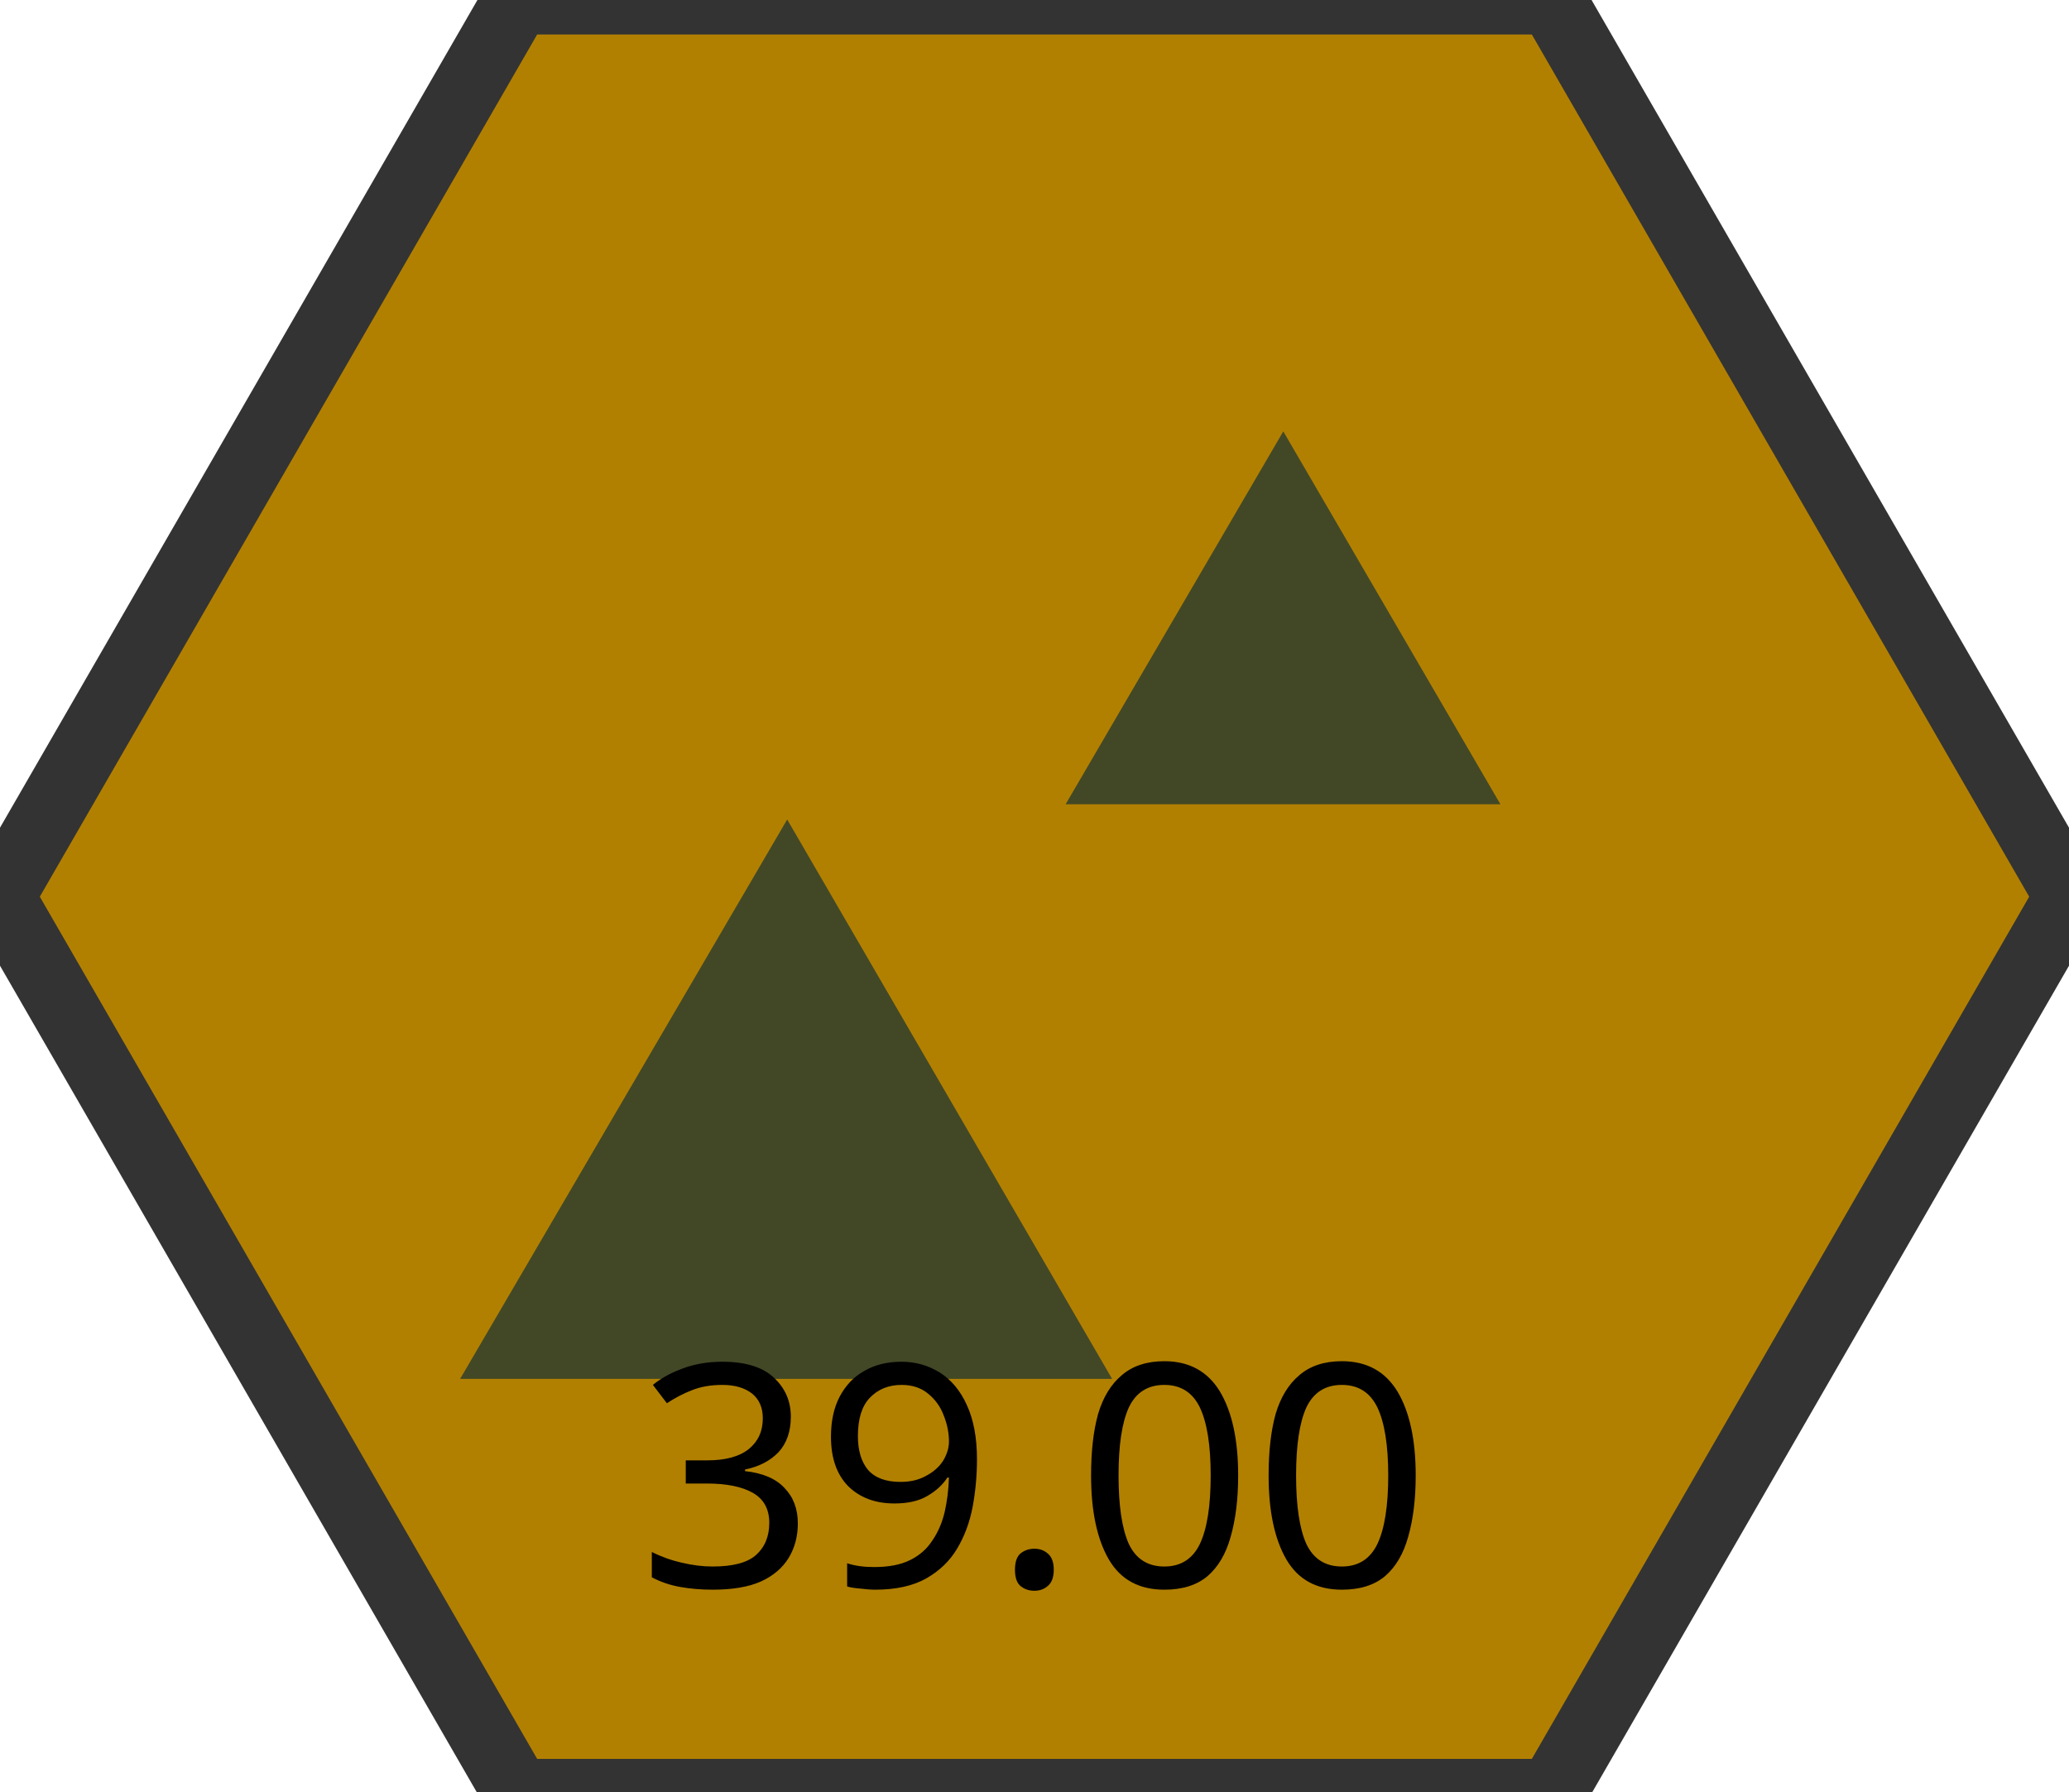
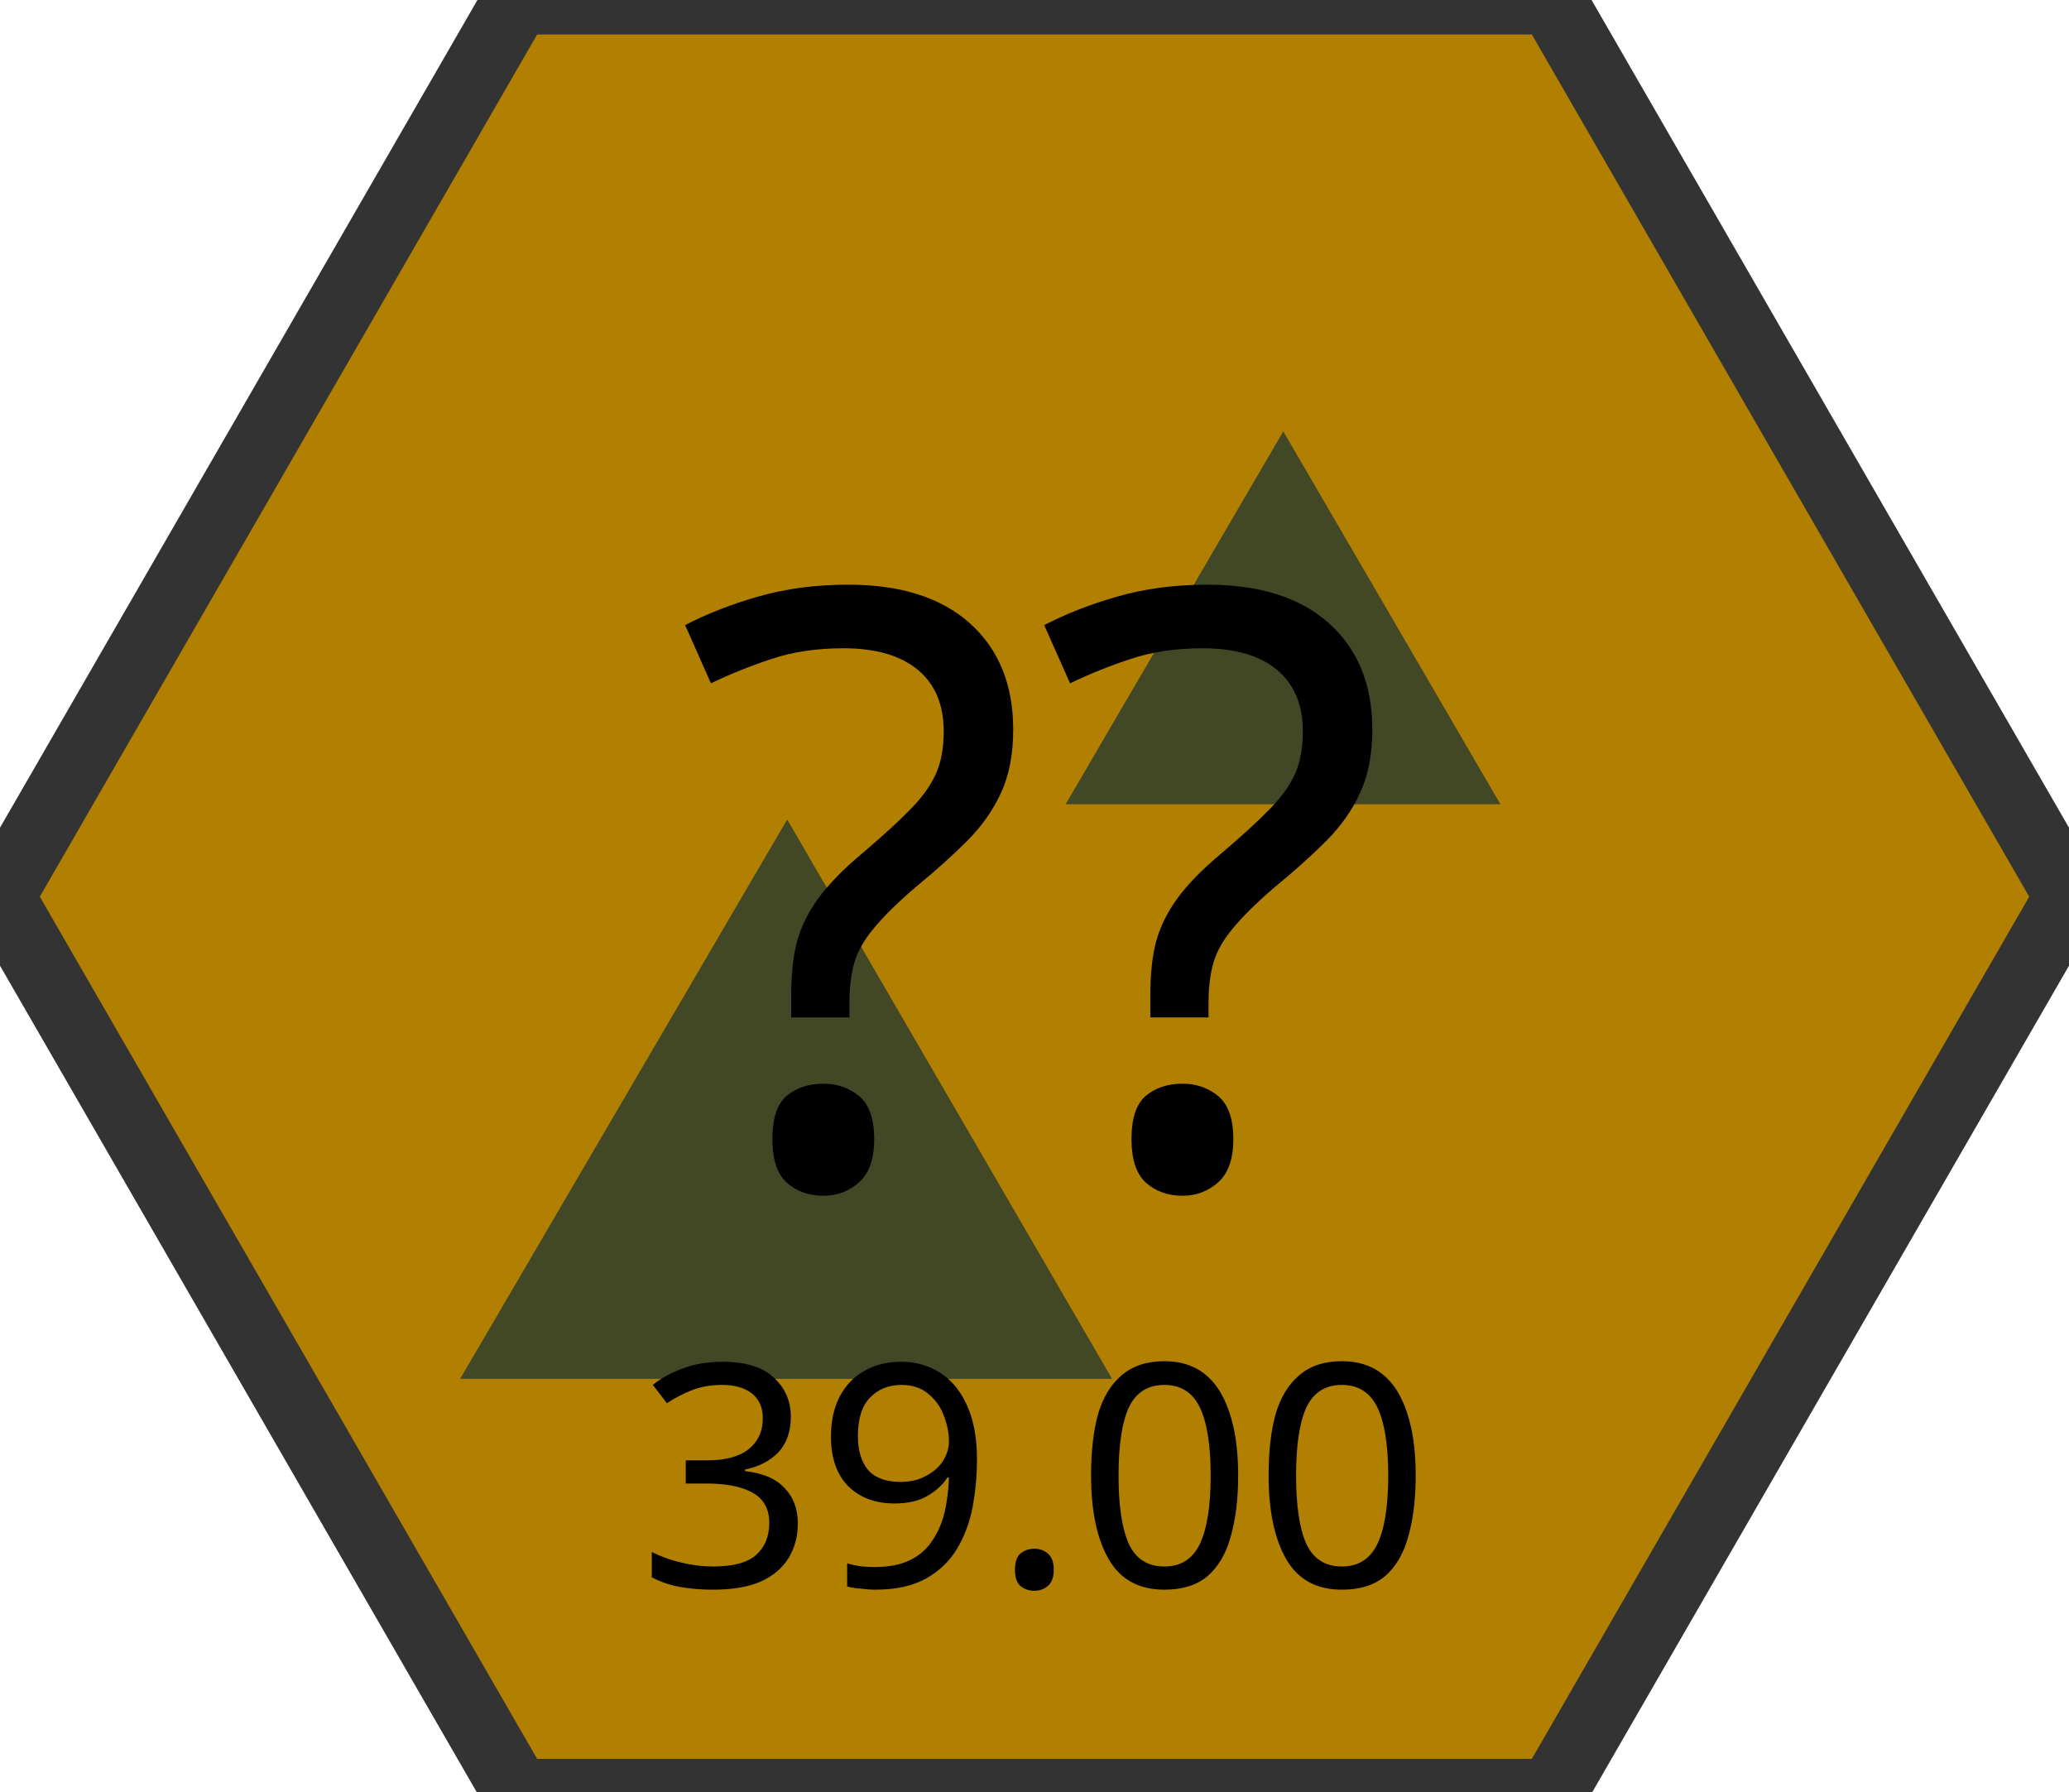
<svg xmlns="http://www.w3.org/2000/svg" xmlns:xlink="http://www.w3.org/1999/xlink" width="60.00" height="51.96" viewBox="0 0 60.00 51.96">
  <a xlink:href="/wiki/39-00/">
    <polygon points="15.0,0.0 45.0,0.0 60.0,26.0 45.0,52.0 15.0,52.0 0.0,26.0" fill="#b28000" stroke="#333333" stroke-width="2" />
    <text x="22.8" y="33.2" text-anchor="middle" dominant-baseline="middle" font-size="24" font-family="system-ui, sans-serif" fill="#424826">⛰︎</text>
    <text x="37.2" y="18.8" text-anchor="middle" dominant-baseline="middle" font-size="16.0" font-family="system-ui, sans-serif" fill="#424826">⛰︎</text>
+     <text x="30.0" y="26.0" text-anchor="middle" dominant-baseline="middle" font-size="24" font-family="system-ui, sans-serif" fill="#000000">??︎</text>
    <text x="30.0" y="46.0" text-anchor="middle" dominant-baseline="alphabetic" font-size="9" font-family="system-ui, sans-serif">39.00</text>
  </a>
</svg>
